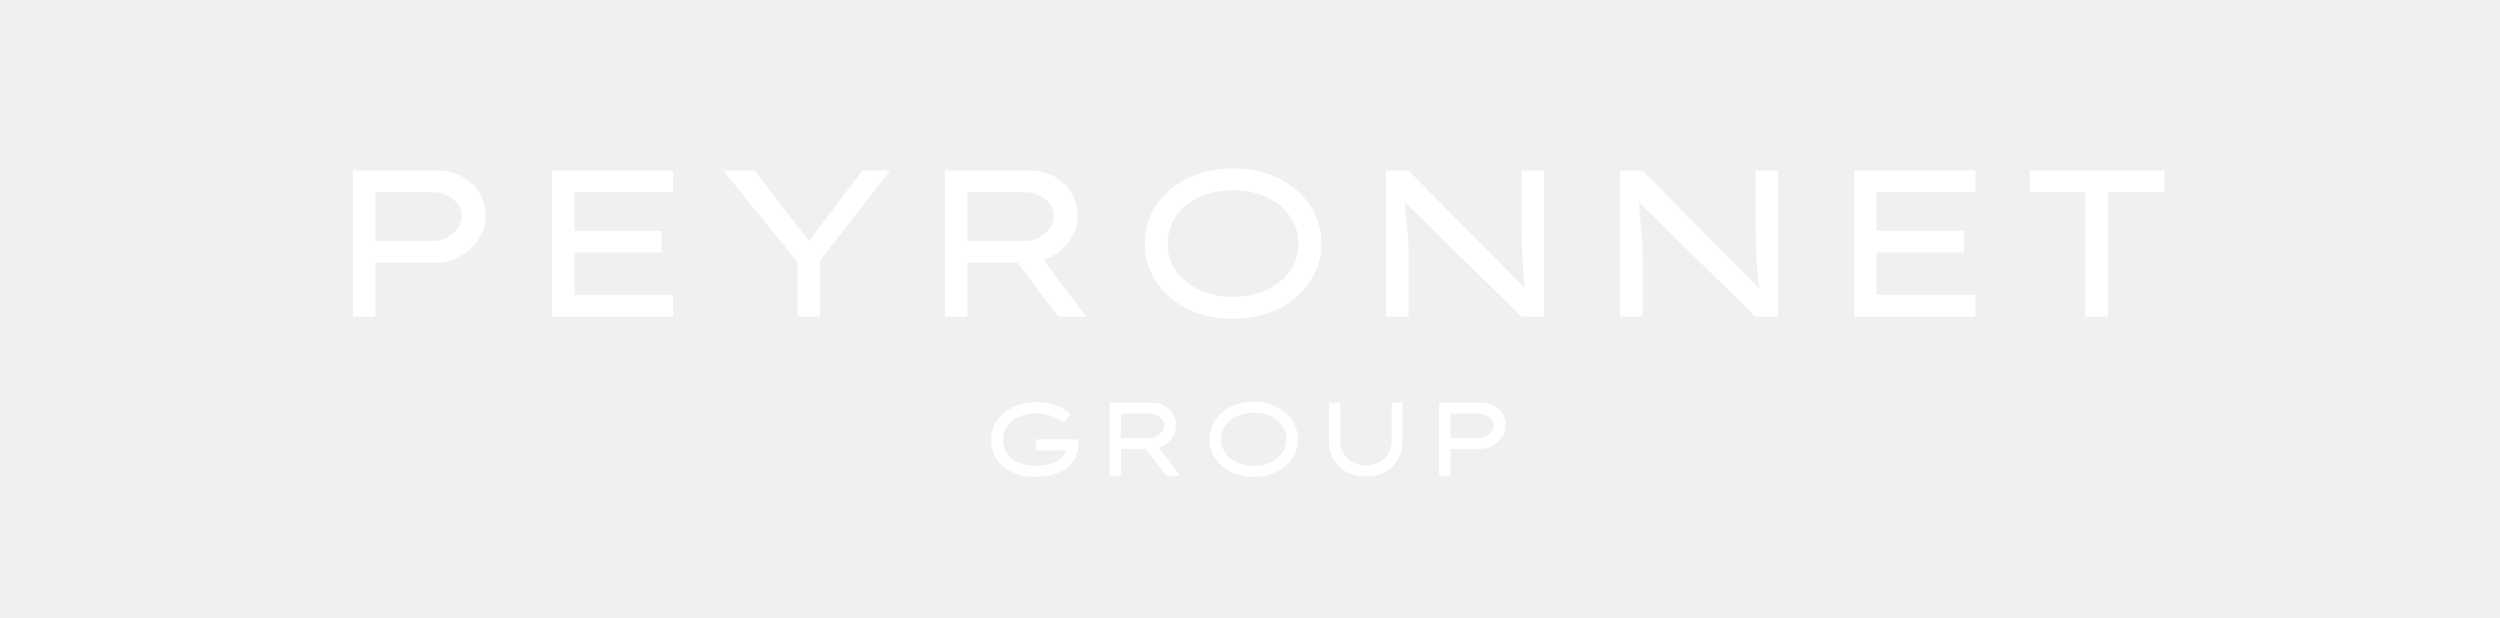
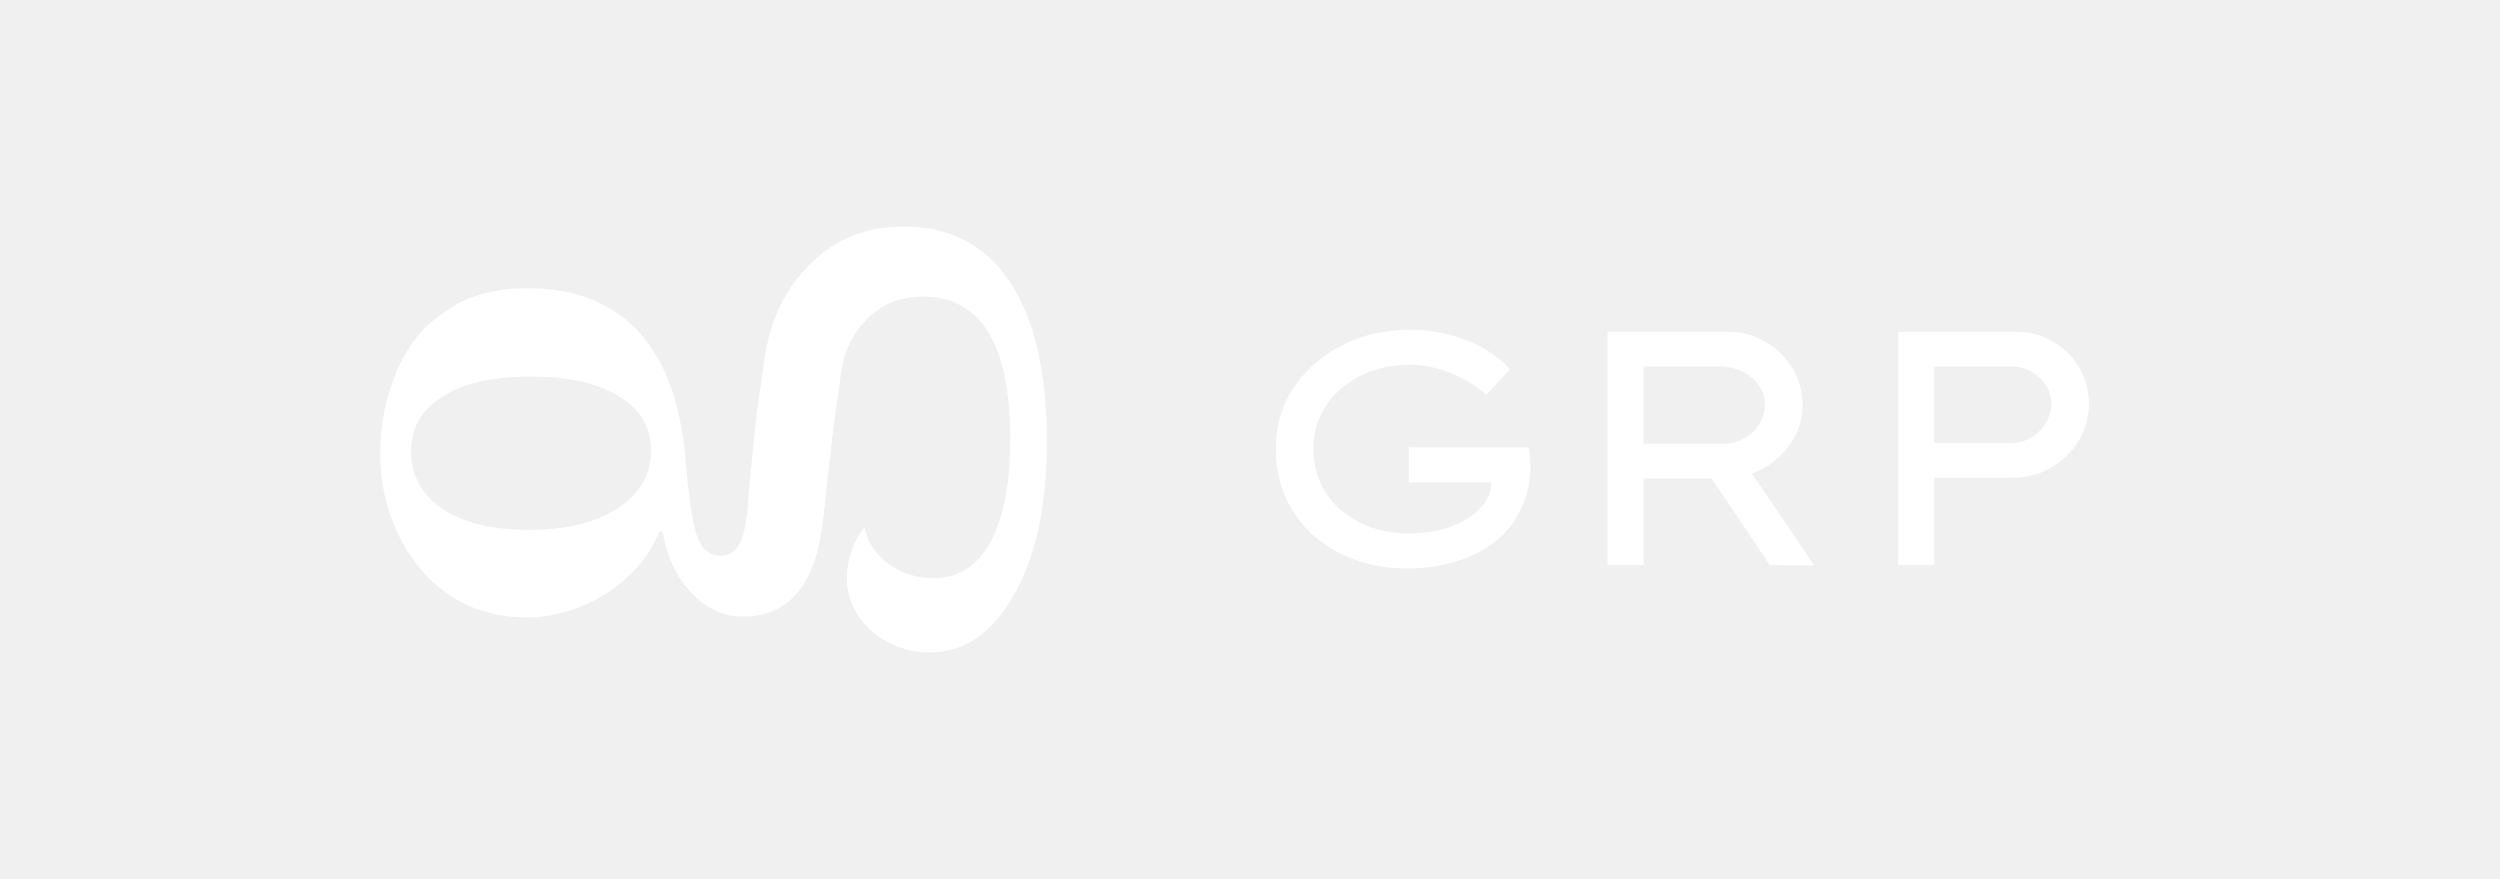
- <svg xmlns="http://www.w3.org/2000/svg" xmlns:xlink="http://www.w3.org/1999/xlink" width="1437px" height="355px" viewBox="0 0 1437 355" version="1.1">
-   <defs>
-     <path d="M0 0L1437 0L1437 355L0 355L0 0Z" id="path_1" />
-     <clipPath id="clip_1">
-       <use xlink:href="#path_1" />
-     </clipPath>
-   </defs>
-   <g id="Long Logo Dark" clip-path="url(#clip_1)">
-     <path d="M0 0L1437 0L1437 355L0 355L0 0Z" id="Long-Logo-Dark" fill="none" fill-rule="evenodd" stroke="none" />
-     <g id="Group" transform="translate(181 65)">
-       <g id="PEYRONNET" fill="#FFFFFF">
-         <path d="M574.8 91.992Q578.52 84.132 578.52 75.012Q578.52 65.892 574.8 58.032Q571.08 50.172 564.24 44.292Q557.4 38.412 548.16 35.112Q538.92 31.812 527.76 31.812Q516.6 31.812 507.3 35.112Q498 38.412 491.22 44.292Q484.44 50.172 480.72 58.032Q477 65.892 477 75.012Q477 84.132 480.72 91.992Q484.44 99.852 491.22 105.732Q498 111.612 507.3 114.912Q516.6 118.212 527.76 118.212Q538.92 118.212 548.16 114.912Q557.4 111.612 564.24 105.732Q571.08 99.852 574.8 91.992ZM70.92 33.012Q78.36 33.012 84.54 36.432Q90.72 39.852 94.44 45.672Q98.16 51.492 98.16 58.812Q98.16 66.372 94.08 72.552Q90 78.732 83.28 82.392Q76.56 86.052 68.52 86.052L34.8 86.052L34.8 117.012L21.84 117.012L21.84 33.012L70.92 33.012ZM136.2 117.012L136.2 33.012L205.92 33.012L205.92 45.492L149.16 45.492L149.16 67.692L199.32 67.692L199.32 80.172L149.16 80.172L149.16 104.532L205.92 104.532L205.92 117.012L136.2 117.012ZM290.4 84.732L330.72 33.012L314.64 33.012L284.04 73.572L252.72 33.012L234.72 33.012L277.44 85.692L277.44 117.012L290.4 117.012L290.4 84.732ZM438.48 58.812Q438.48 64.812 435.9 69.912Q433.32 75.012 428.88 78.792Q424.44 82.572 418.8 84.492L443.4 117.132L427.2 117.012L403.92 86.052L375.12 86.052L375.12 117.012L362.16 117.012L362.16 33.012L411.24 33.012Q418.68 33.012 424.86 36.432Q431.04 39.852 434.76 45.672Q438.48 51.492 438.48 58.812ZM693.6 33.012L706.56 33.012L706.56 117.012L693.48 117.012L626.4 51.012Q627.12 58.812 627.9 66.552Q628.68 74.292 628.68 82.092L628.68 117.012L615.72 117.012L615.72 33.012L628.56 33.012L695.64 100.692Q694.8 94.812 694.38 87.852Q693.96 80.892 693.78 73.872Q693.6 66.852 693.6 60.612L693.6 33.012ZM841.08 33.012L828.12 33.012L828.12 60.612Q828.12 66.852 828.3 73.872Q828.48 80.892 828.9 87.852Q829.32 94.812 830.16 100.692L763.08 33.012L750.24 33.012L750.24 117.012L763.2 117.012L763.2 82.092Q763.2 74.292 762.42 66.552Q761.64 58.812 760.92 51.012L828 117.012L841.08 117.012L841.08 33.012ZM884.76 33.012L954.48 33.012L954.48 45.492L897.72 45.492L897.72 67.692L947.88 67.692L947.88 80.172L897.72 80.172L897.72 104.532L954.48 104.532L954.48 117.012L884.76 117.012L884.76 33.012ZM1017.6 45.492L1017.6 117.012L1030.56 117.012L1030.56 45.492L1063.2 45.492L1063.2 33.012L985.68 33.012L985.68 45.492L1017.6 45.492ZM560.52 59.352Q565.32 66.252 565.32 75.012Q565.32 83.652 560.52 90.612Q555.72 97.572 547.26 101.592Q538.8 105.612 527.76 105.612Q516.6 105.612 508.14 101.592Q499.68 97.572 494.94 90.672Q490.2 83.772 490.2 75.012Q490.2 66.252 494.94 59.352Q499.68 52.452 508.14 48.432Q516.6 44.412 527.76 44.412Q538.8 44.412 547.26 48.432Q555.72 52.452 560.52 59.352ZM67.32 73.572Q72 73.572 75.84 71.532Q79.68 69.492 82.02 66.132Q84.36 62.772 84.36 58.812Q84.36 55.092 82.02 52.092Q79.68 49.092 75.84 47.292Q72 45.492 67.32 45.492L34.8 45.492L34.8 73.572L67.32 73.572ZM407.64 45.492L375.12 45.492L375.12 73.572L407.64 73.572Q412.32 73.572 416.16 71.532Q420 69.492 422.34 66.132Q424.68 62.772 424.68 58.812Q424.68 55.092 422.34 52.092Q420 49.092 416.16 47.292Q412.32 45.492 407.64 45.492Z" />
-       </g>
-       <g id="GROUP" fill="#FFFFFF" transform="translate(381 150)">
-         <path d="M182.16 45.996Q184.02 42.066 184.02 37.506Q184.02 32.946 182.16 29.016Q180.3 25.086 176.88 22.146Q173.46 19.206 168.84 17.556Q164.22 15.906 158.64 15.906Q153.06 15.906 148.41 17.556Q143.76 19.206 140.37 22.146Q136.98 25.086 135.12 29.016Q133.26 32.946 133.26 37.506Q133.26 42.066 135.12 45.996Q136.98 49.926 140.37 52.866Q143.76 55.806 148.41 57.456Q153.06 59.106 158.64 59.106Q164.22 59.106 168.84 57.456Q173.46 55.806 176.88 52.866Q180.3 49.926 182.16 45.996ZM33.6 16.146Q38.16 16.146 42.03 17.166Q45.9 18.186 48.87 19.806Q51.84 21.426 53.52 23.286L49.32 28.026Q46.08 25.566 42.12 24.006Q38.16 22.446 33.6 22.446Q28.26 22.446 23.94 24.426Q19.62 26.406 17.1 29.796Q14.58 33.186 14.58 37.506Q14.58 41.526 16.11 44.406Q17.64 47.286 20.28 49.146Q22.92 51.006 26.25 51.906Q29.58 52.806 33.18 52.806Q37.92 52.806 41.76 51.666Q45.6 50.526 47.94 48.516Q50.28 46.506 50.52 43.866L33.48 43.866L33.48 37.566L57.48 37.566Q57.6 38.226 57.66 38.946Q57.72 39.666 57.72 40.326Q57.72 43.566 56.67 46.446Q55.62 49.326 54.06 51.246Q51.06 54.966 45.54 57.036Q40.02 59.106 32.64 59.106Q27.66 59.106 23.16 57.726Q18.66 56.346 15.18 53.646Q11.7 50.946 9.69 46.896Q7.68 42.846 7.68 37.506Q7.68 32.946 9.66 29.076Q11.64 25.206 15.18 22.296Q18.72 19.386 23.43 17.766Q28.14 16.146 33.6 16.146ZM244.14 16.446L244.14 38.406Q244.14 44.346 241.53 48.966Q238.92 53.586 234.18 56.226Q229.44 58.866 223.02 58.866Q216.66 58.866 211.89 56.226Q207.12 53.586 204.51 48.966Q201.9 44.346 201.9 38.406L201.9 16.446L208.38 16.446L208.38 38.166Q208.38 42.366 210.33 45.606Q212.28 48.846 215.61 50.706Q218.94 52.566 223.02 52.566Q227.34 52.566 230.73 50.706Q234.12 48.846 236.04 45.606Q237.96 42.366 237.96 38.166L237.96 16.446L244.14 16.446ZM114 29.406Q114 32.406 112.71 34.956Q111.42 37.506 109.2 39.396Q106.98 41.286 104.16 42.246L116.46 58.566L108.36 58.506L96.72 43.026L82.32 43.026L82.32 58.506L75.84 58.506L75.84 16.506L100.38 16.506Q104.1 16.506 107.19 18.216Q110.28 19.926 112.14 22.836Q114 25.746 114 29.406ZM296.61 18.216Q293.52 16.506 289.8 16.506L265.26 16.506L265.26 58.506L271.74 58.506L271.74 43.026L288.6 43.026Q292.62 43.026 295.98 41.196Q299.34 39.366 301.38 36.276Q303.42 33.186 303.42 29.406Q303.42 25.746 301.56 22.836Q299.7 19.926 296.61 18.216ZM175.02 29.676Q177.42 33.126 177.42 37.506Q177.42 41.826 175.02 45.306Q172.62 48.786 168.39 50.796Q164.16 52.806 158.64 52.806Q153.06 52.806 148.83 50.796Q144.6 48.786 142.23 45.336Q139.86 41.886 139.86 37.506Q139.86 33.126 142.23 29.676Q144.6 26.226 148.83 24.216Q153.06 22.206 158.64 22.206Q164.16 22.206 168.39 24.216Q172.62 26.226 175.02 29.676ZM98.58 22.746L82.32 22.746L82.32 36.786L98.58 36.786Q100.92 36.786 102.84 35.766Q104.76 34.746 105.93 33.066Q107.1 31.386 107.1 29.406Q107.1 27.546 105.93 26.046Q104.76 24.546 102.84 23.646Q100.92 22.746 98.58 22.746ZM292.26 35.766Q290.34 36.786 288 36.786L271.74 36.786L271.74 22.746L288 22.746Q290.34 22.746 292.26 23.646Q294.18 24.546 295.35 26.046Q296.52 27.546 296.52 29.406Q296.52 31.386 295.35 33.066Q294.18 34.746 292.26 35.766Z" />
-       </g>
-     </g>
-   </g>
+ <svg xmlns="http://www.w3.org/2000/svg" width="1920" height="675" viewBox="0 0 1920 675" fill="none">
+   <path fill-rule="evenodd" clip-rule="evenodd" d="M574.88 381.36C575.733 371.12 576.587 361.733 577.44 353.2C578.293 344.667 579.147 336.347 580 328.24C580.853 319.707 581.92 311.387 583.2 303.28C584.48 294.747 585.76 285.573 587.04 275.76C591.733 245.04 603.68 220.507 622.88 202.16C641.653 183.387 665.333 174 693.92 174C729.76 174 757.067 188.293 775.84 216.88C794.613 245.04 804 286 804 339.76C804 363.653 801.867 385.627 797.6 405.68C793.333 425.307 787.147 442.16 779.04 456.24C771.36 470.32 761.973 481.413 750.88 489.52C739.787 497.2 727.627 501.04 714.4 501.04C705.44 501.04 697.12 499.547 689.44 496.56C681.76 493.573 674.933 489.52 668.96 484.4C663.413 479.28 658.933 473.307 655.52 466.48C652.107 459.227 650.4 451.76 650.4 444.08C650.4 429.573 654.88 416.56 663.84 405.04C666.4 416.56 672.587 425.947 682.4 433.2C692.64 440.453 704.16 444.08 716.96 444.08C735.733 444.08 750.24 434.907 760.48 416.56C770.72 397.787 775.84 371.333 775.84 337.2C775.84 264.24 753.44 227.76 708.64 227.76C691.573 227.76 677.28 233.52 665.76 245.04C654.667 256.56 648.053 270.213 645.92 286C644.64 296.24 643.147 306.907 641.44 318L637.6 350C636.32 360.24 635.253 369.84 634.4 378.8C633.547 387.76 632.693 395.013 631.84 400.56C629.28 424.453 622.88 442.587 612.64 454.96C602.4 467.333 588.32 473.52 570.4 473.52C555.467 473.52 542.24 467.333 530.72 454.96C519.2 442.587 511.947 427.013 508.96 408.24L506.4 408.24C502.56 417.627 497.227 426.373 490.4 434.48C483.147 442.587 475.04 449.627 466.08 455.6C457.12 461.147 447.52 465.627 437.28 469.04C426.613 472.453 415.733 474.16 404.64 474.16C388.427 474.16 373.493 471.173 359.84 465.2C346.187 458.8 334.453 450.053 324.64 438.96C314.4 427.44 306.507 414 300.96 398.64C294.987 383.28 292 366.427 292 348.08C292 329.307 294.987 311.6 300.96 294.96C306.507 278.32 314.827 264.027 325.92 252.08C331.488 246.512 341.467 239.52 345.76 236.72C361.547 226.48 381.387 221.36 405.28 221.36C441.547 221.36 470.133 232.667 491.04 255.28C511.52 277.893 523.467 311.813 526.88 357.04C529.013 383.067 531.787 401.2 535.2 411.44C538.613 421.68 544.8 426.8 553.76 426.8C560.587 426.8 565.707 422.96 569.12 415.28C572.107 407.6 574.027 396.293 574.88 381.36ZM475.68 304.56C491.893 314.373 500 328.24 500 346.16C500 364.507 491.467 379.227 474.4 390.32C457.333 401.413 434.72 406.96 406.56 406.96C378.4 406.96 356.213 401.627 340 390.96C323.787 379.867 315.68 365.147 315.68 346.8C315.68 328.453 323.787 314.373 340 304.56C355.787 294.32 378.187 289.2 407.2 289.2C436.64 289.2 459.467 294.32 475.68 304.56Z" fill="white" />
+   <path d="M1080.16 436.56C1066.68 436.56 1053.79 434.427 1041.5 430.16C1029.39 425.893 1018.72 419.835 1009.5 411.984C1000.29 403.963 993.035 394.235 987.744 382.8C982.453 371.365 979.808 358.565 979.808 344.4C979.808 331.6 982.368 319.653 987.488 308.56C992.779 297.467 1000.12 287.824 1009.5 279.632C1018.89 271.269 1029.81 264.784 1042.27 260.176C1054.73 255.568 1068.13 253.264 1082.46 253.264C1093.73 253.264 1104.31 254.629 1114.21 257.36C1124.28 260.091 1133.15 263.76 1140.83 268.368C1148.68 272.976 1154.91 278.096 1159.52 283.728L1141.6 303.184C1135.97 298.405 1129.99 294.309 1123.68 290.896C1117.37 287.483 1110.71 284.837 1103.71 282.96C1096.89 281.083 1089.8 280.144 1082.46 280.144C1072.05 280.144 1062.33 281.765 1053.28 285.008C1044.41 288.251 1036.55 292.773 1029.73 298.576C1023.07 304.379 1017.87 311.205 1014.11 319.056C1010.53 326.736 1008.74 335.184 1008.74 344.4C1008.74 354.64 1010.7 363.856 1014.62 372.048C1018.55 380.069 1023.93 386.896 1030.75 392.528C1037.58 398.16 1045.34 402.427 1054.05 405.328C1062.92 408.229 1072.22 409.68 1081.95 409.68C1090.66 409.68 1098.85 408.741 1106.53 406.864C1114.38 404.816 1121.21 402 1127.01 398.416C1132.81 394.661 1137.33 390.395 1140.58 385.616C1143.82 380.837 1145.35 375.632 1145.18 370L1144.93 365.904L1149.02 370.512H1081.95V343.632H1174.11C1174.45 345.851 1174.71 347.813 1174.88 349.52C1175.05 351.056 1175.14 352.421 1175.14 353.616C1175.31 354.811 1175.39 355.92 1175.39 356.944C1175.39 369.573 1173 380.837 1168.22 390.736C1163.62 400.635 1157.05 408.997 1148.51 415.824C1139.98 422.48 1129.91 427.6 1118.3 431.184C1106.87 434.768 1094.15 436.56 1080.16 436.56ZM1234.62 434V254.8H1326.78C1337.19 254.8 1346.75 257.275 1355.45 262.224C1364.16 267.173 1371.15 273.915 1376.44 282.448C1381.73 290.811 1384.38 300.283 1384.38 310.864C1384.38 321.104 1381.56 330.576 1375.93 339.28C1370.47 347.813 1363.13 354.64 1353.92 359.76C1344.87 364.88 1334.89 367.44 1323.96 367.44H1262.27V434H1234.62ZM1359.29 434L1305.02 353.104L1333.95 346.704L1393.34 434.256L1359.29 434ZM1262.27 340.816H1323.71C1329.51 340.816 1334.8 339.451 1339.58 336.72C1344.36 333.989 1348.2 330.32 1351.1 325.712C1354 321.104 1355.45 316.069 1355.45 310.608C1355.45 304.976 1353.83 300.027 1350.59 295.76C1347.52 291.323 1343.33 287.824 1338.04 285.264C1332.75 282.704 1326.87 281.424 1320.38 281.424H1262.27V340.816ZM1457.87 434V254.8H1548.49C1558.73 254.8 1568.04 257.275 1576.4 262.224C1584.93 267.003 1591.67 273.573 1596.62 281.936C1601.74 290.299 1604.3 299.6 1604.3 309.84C1604.3 320.421 1601.66 329.979 1596.37 338.512C1591.08 347.045 1583.99 353.957 1575.12 359.248C1566.24 364.368 1556.43 366.928 1545.68 366.928H1485.52V434H1457.87ZM1485.52 340.304H1544.14C1549.77 340.304 1554.98 338.939 1559.76 336.208C1564.54 333.307 1568.29 329.552 1571.02 324.944C1573.92 320.336 1575.37 315.301 1575.37 309.84C1575.37 304.549 1573.92 299.771 1571.02 295.504C1568.29 291.237 1564.54 287.824 1559.76 285.264C1554.98 282.704 1549.77 281.424 1544.14 281.424H1485.52V340.304Z" fill="white" />
</svg>
